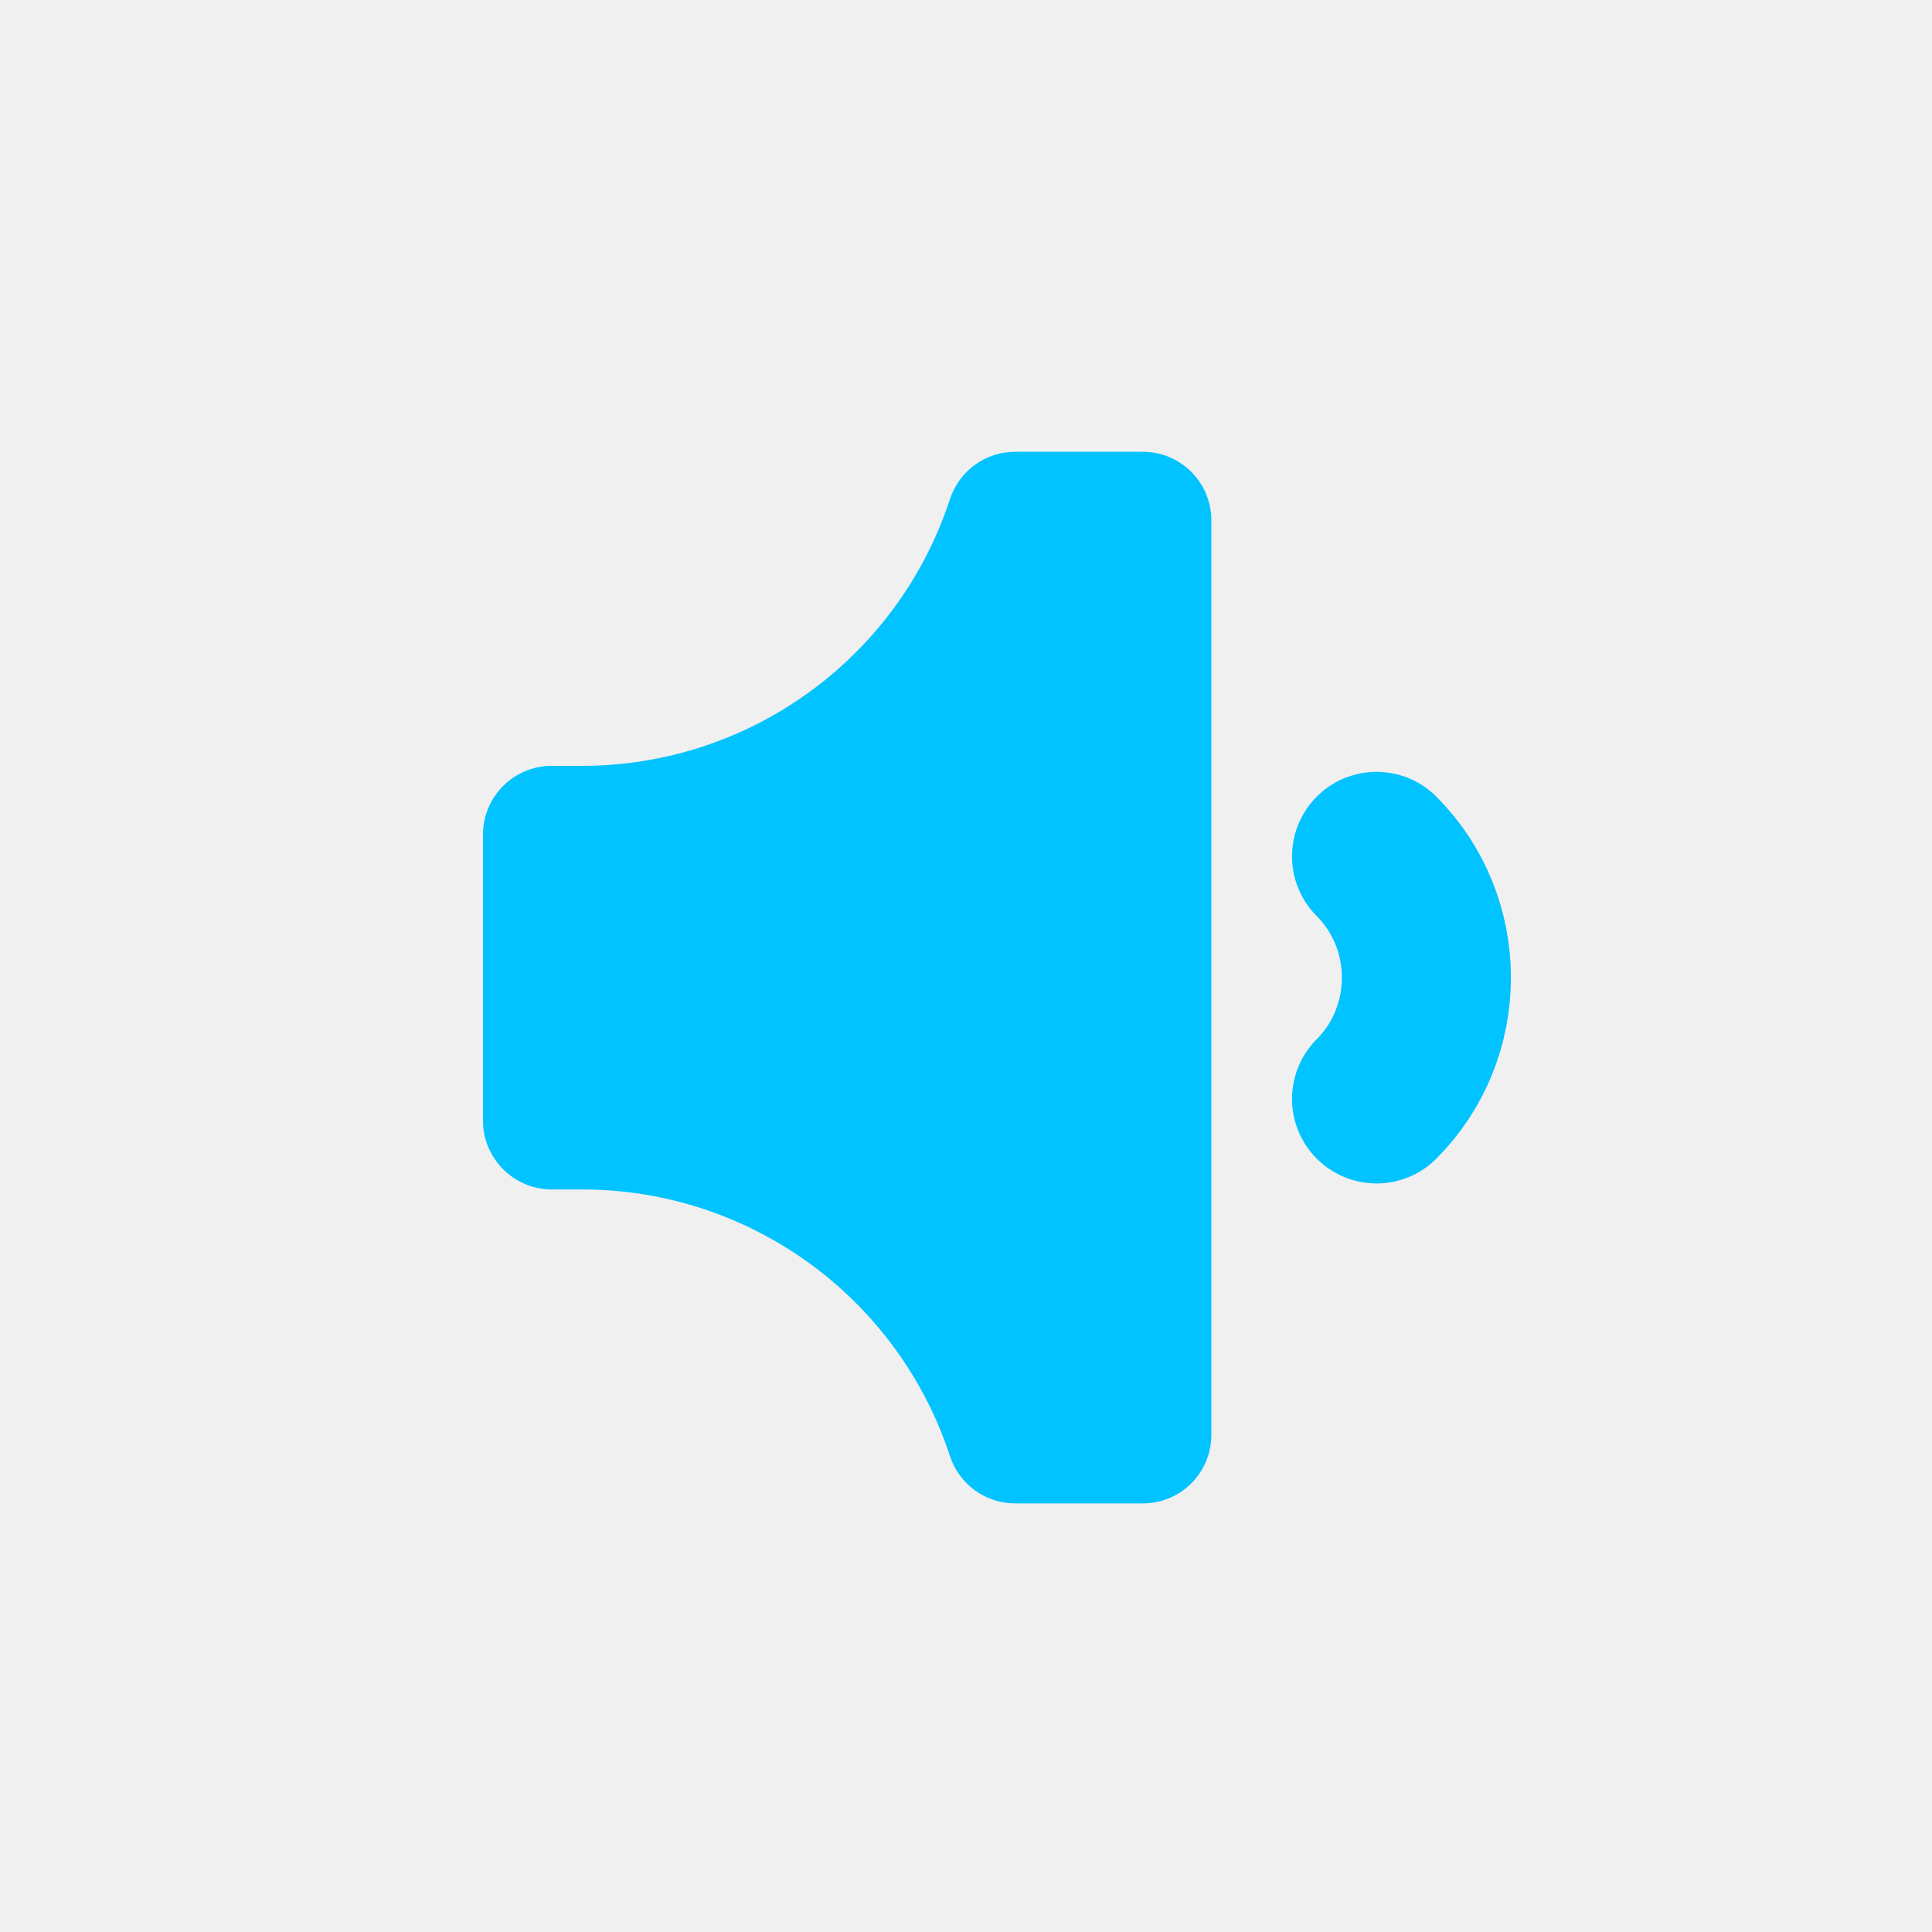
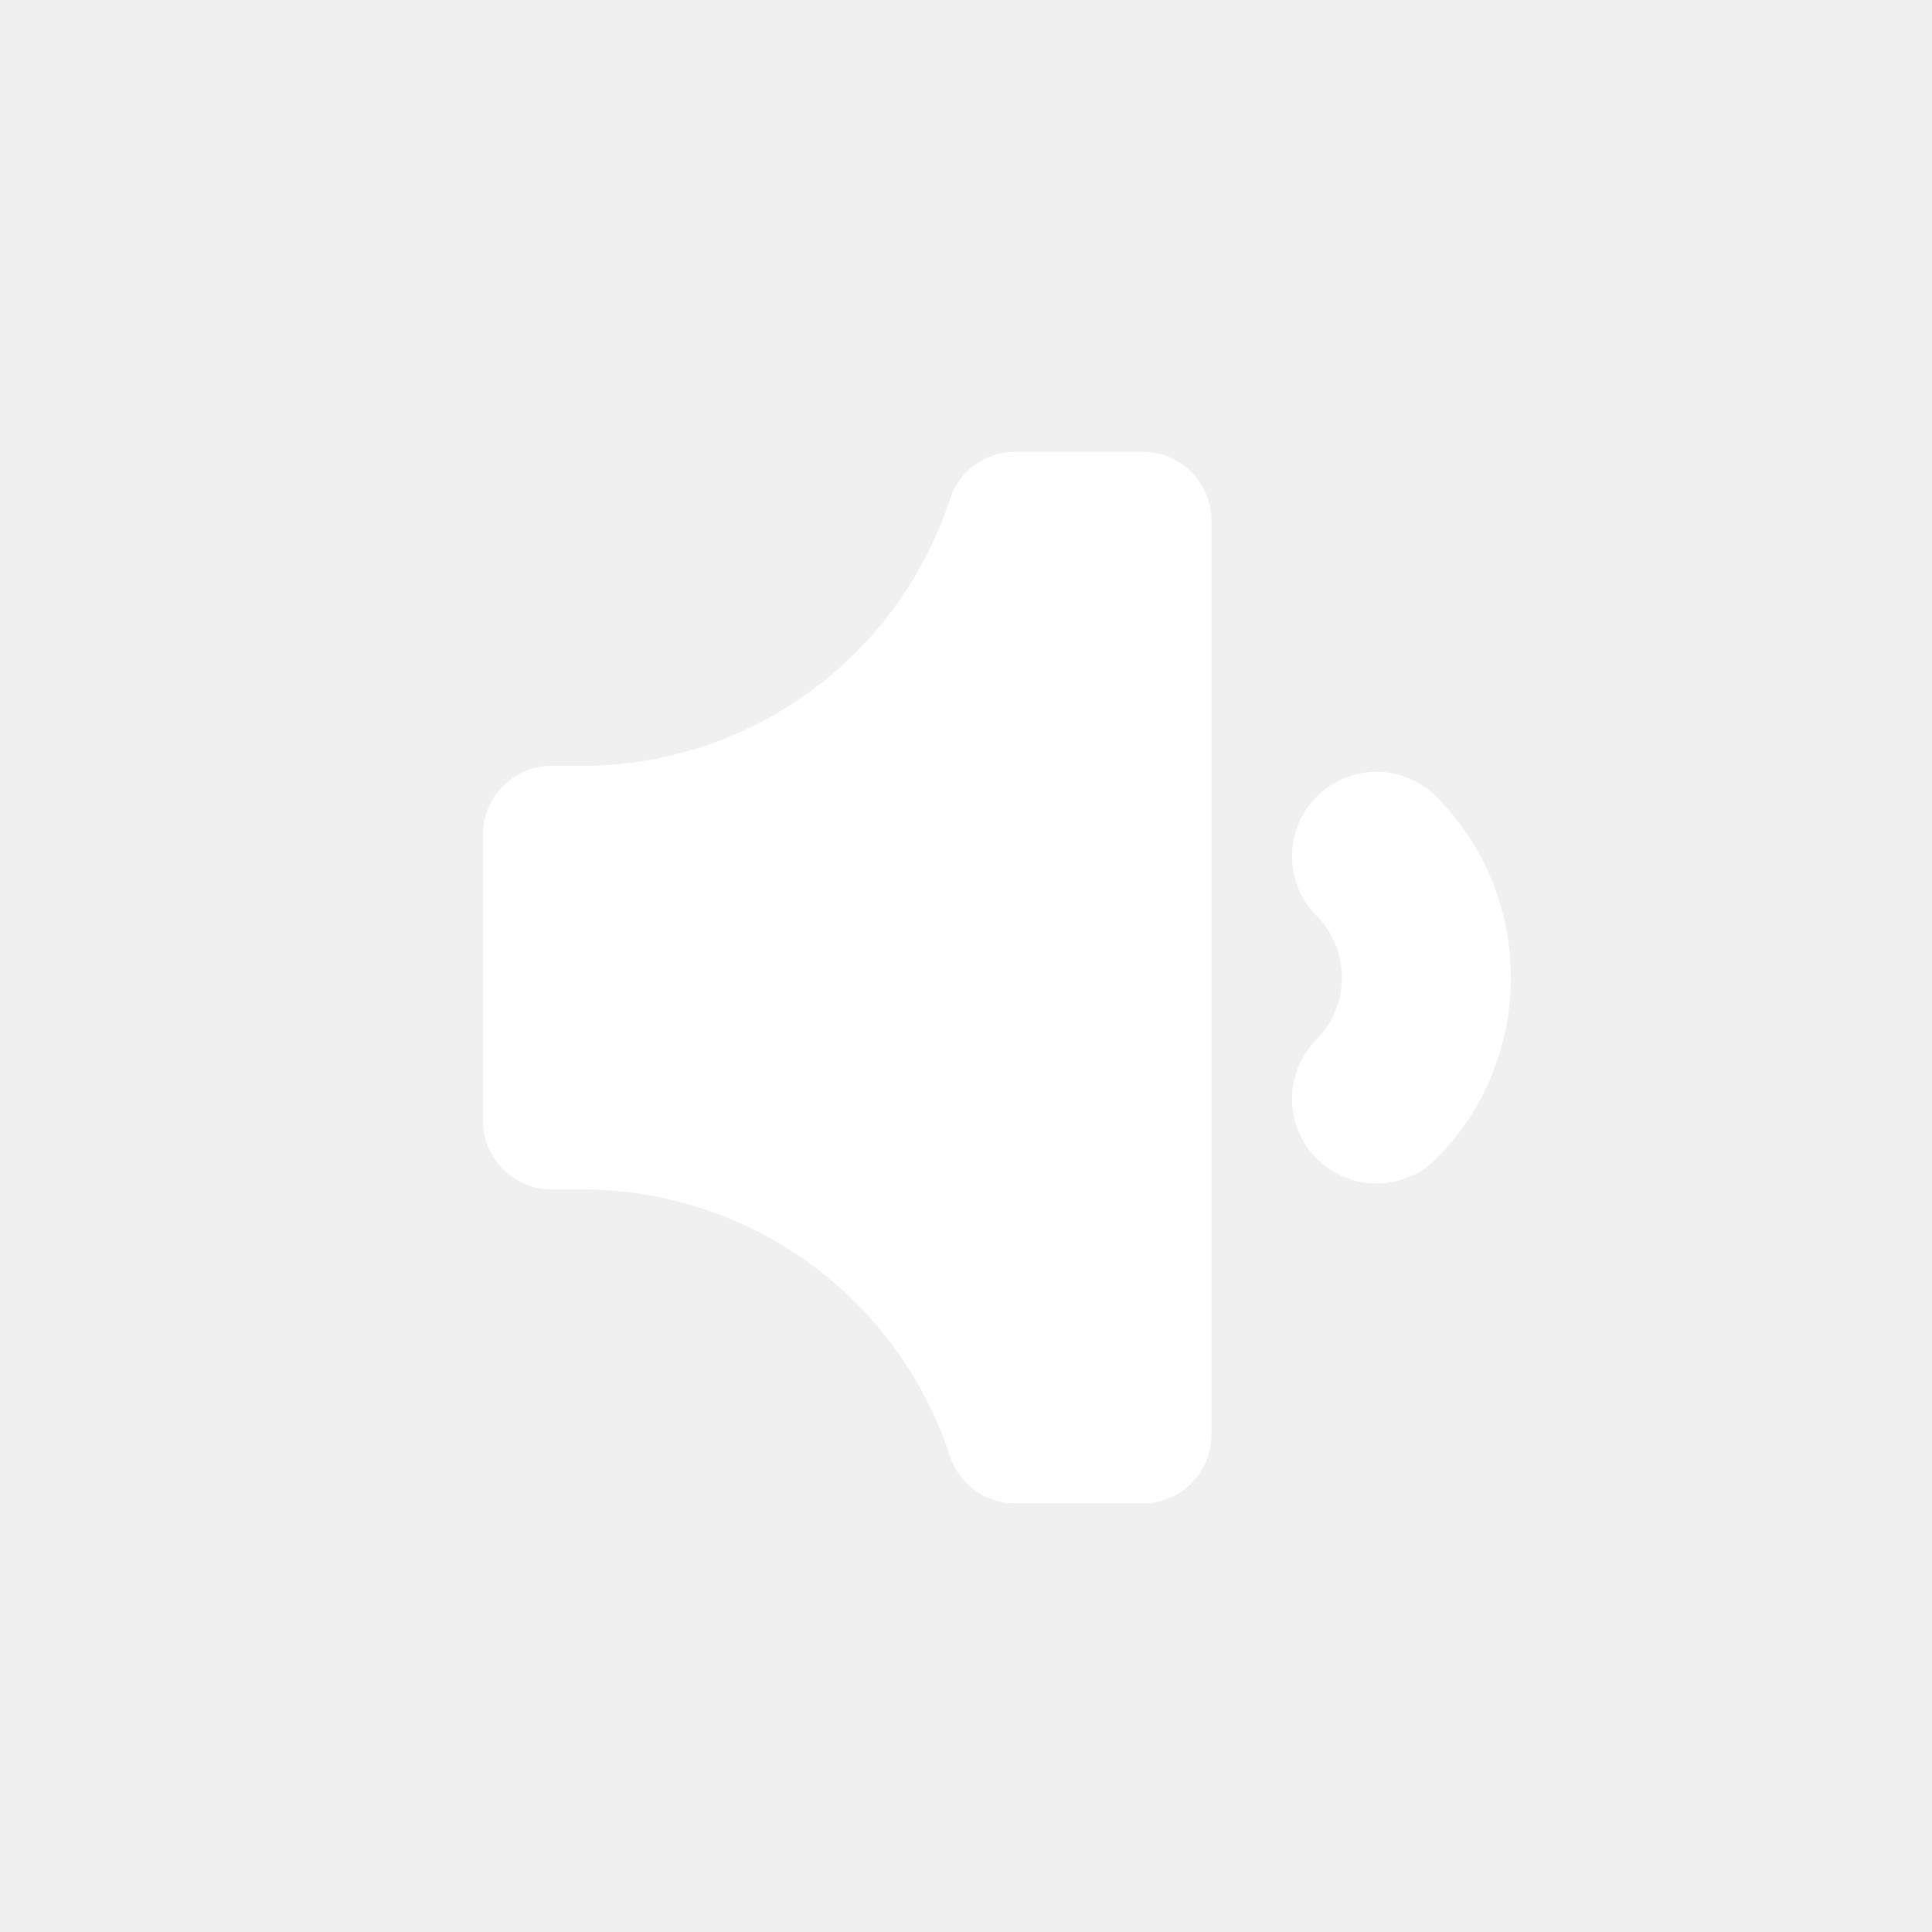
<svg xmlns="http://www.w3.org/2000/svg" width="20px" height="20px" viewBox="0 0 20 20" version="1.1">
  <defs />
  <g id="Page-1" stroke="none" stroke-width="1" fill="none" fill-rule="evenodd">
    <g id="softer">
      <g transform="translate(5, 4)">
-         <path d="M7.54,1.387 L7.54,10.853 C7.54,11.246 7.223,11.563 6.832,11.563 L5.508,11.563 C5.202,11.563 4.93,11.366 4.834,11.074 C4.294,9.427 2.758,8.313 1.025,8.313 L0.71,8.313 C0.32,8.313 0,7.993 0,7.603 L0,4.637 C0,4.247 0.32,3.928 0.71,3.928 L1.025,3.928 C2.758,3.928 4.294,2.814 4.834,1.167 C4.93,0.874 5.202,0.677 5.508,0.677 L6.832,0.677 C7.223,0.677 7.54,0.995 7.54,1.387" id="Fill-1" fill="#00c3ff" />
-         <path d="M9.25,4.865 C9.938,5.554 9.938,6.686 9.25,7.376" id="Stroke-3" stroke="#00c3ff" stroke-width="1.75" stroke-linecap="round" stroke-linejoin="round" />
+         <path d="M7.54,1.387 L7.54,10.853 C7.54,11.246 7.223,11.563 6.832,11.563 L5.508,11.563 C5.202,11.563 4.93,11.366 4.834,11.074 C4.294,9.427 2.758,8.313 1.025,8.313 L0.71,8.313 C0.32,8.313 0,7.993 0,7.603 L0,4.637 C0,4.247 0.32,3.928 0.71,3.928 L1.025,3.928 C2.758,3.928 4.294,2.814 4.834,1.167 C4.93,0.874 5.202,0.677 5.508,0.677 L6.832,0.677 C7.223,0.677 7.54,0.995 7.54,1.387" id="Fill-1" fill="#ffffff" />
+         <path d="M9.25,4.865 C9.938,5.554 9.938,6.686 9.25,7.376" id="Stroke-3" stroke="#ffffff" stroke-width="1.75" stroke-linecap="round" stroke-linejoin="round" />
      </g>
    </g>
  </g>
</svg>
